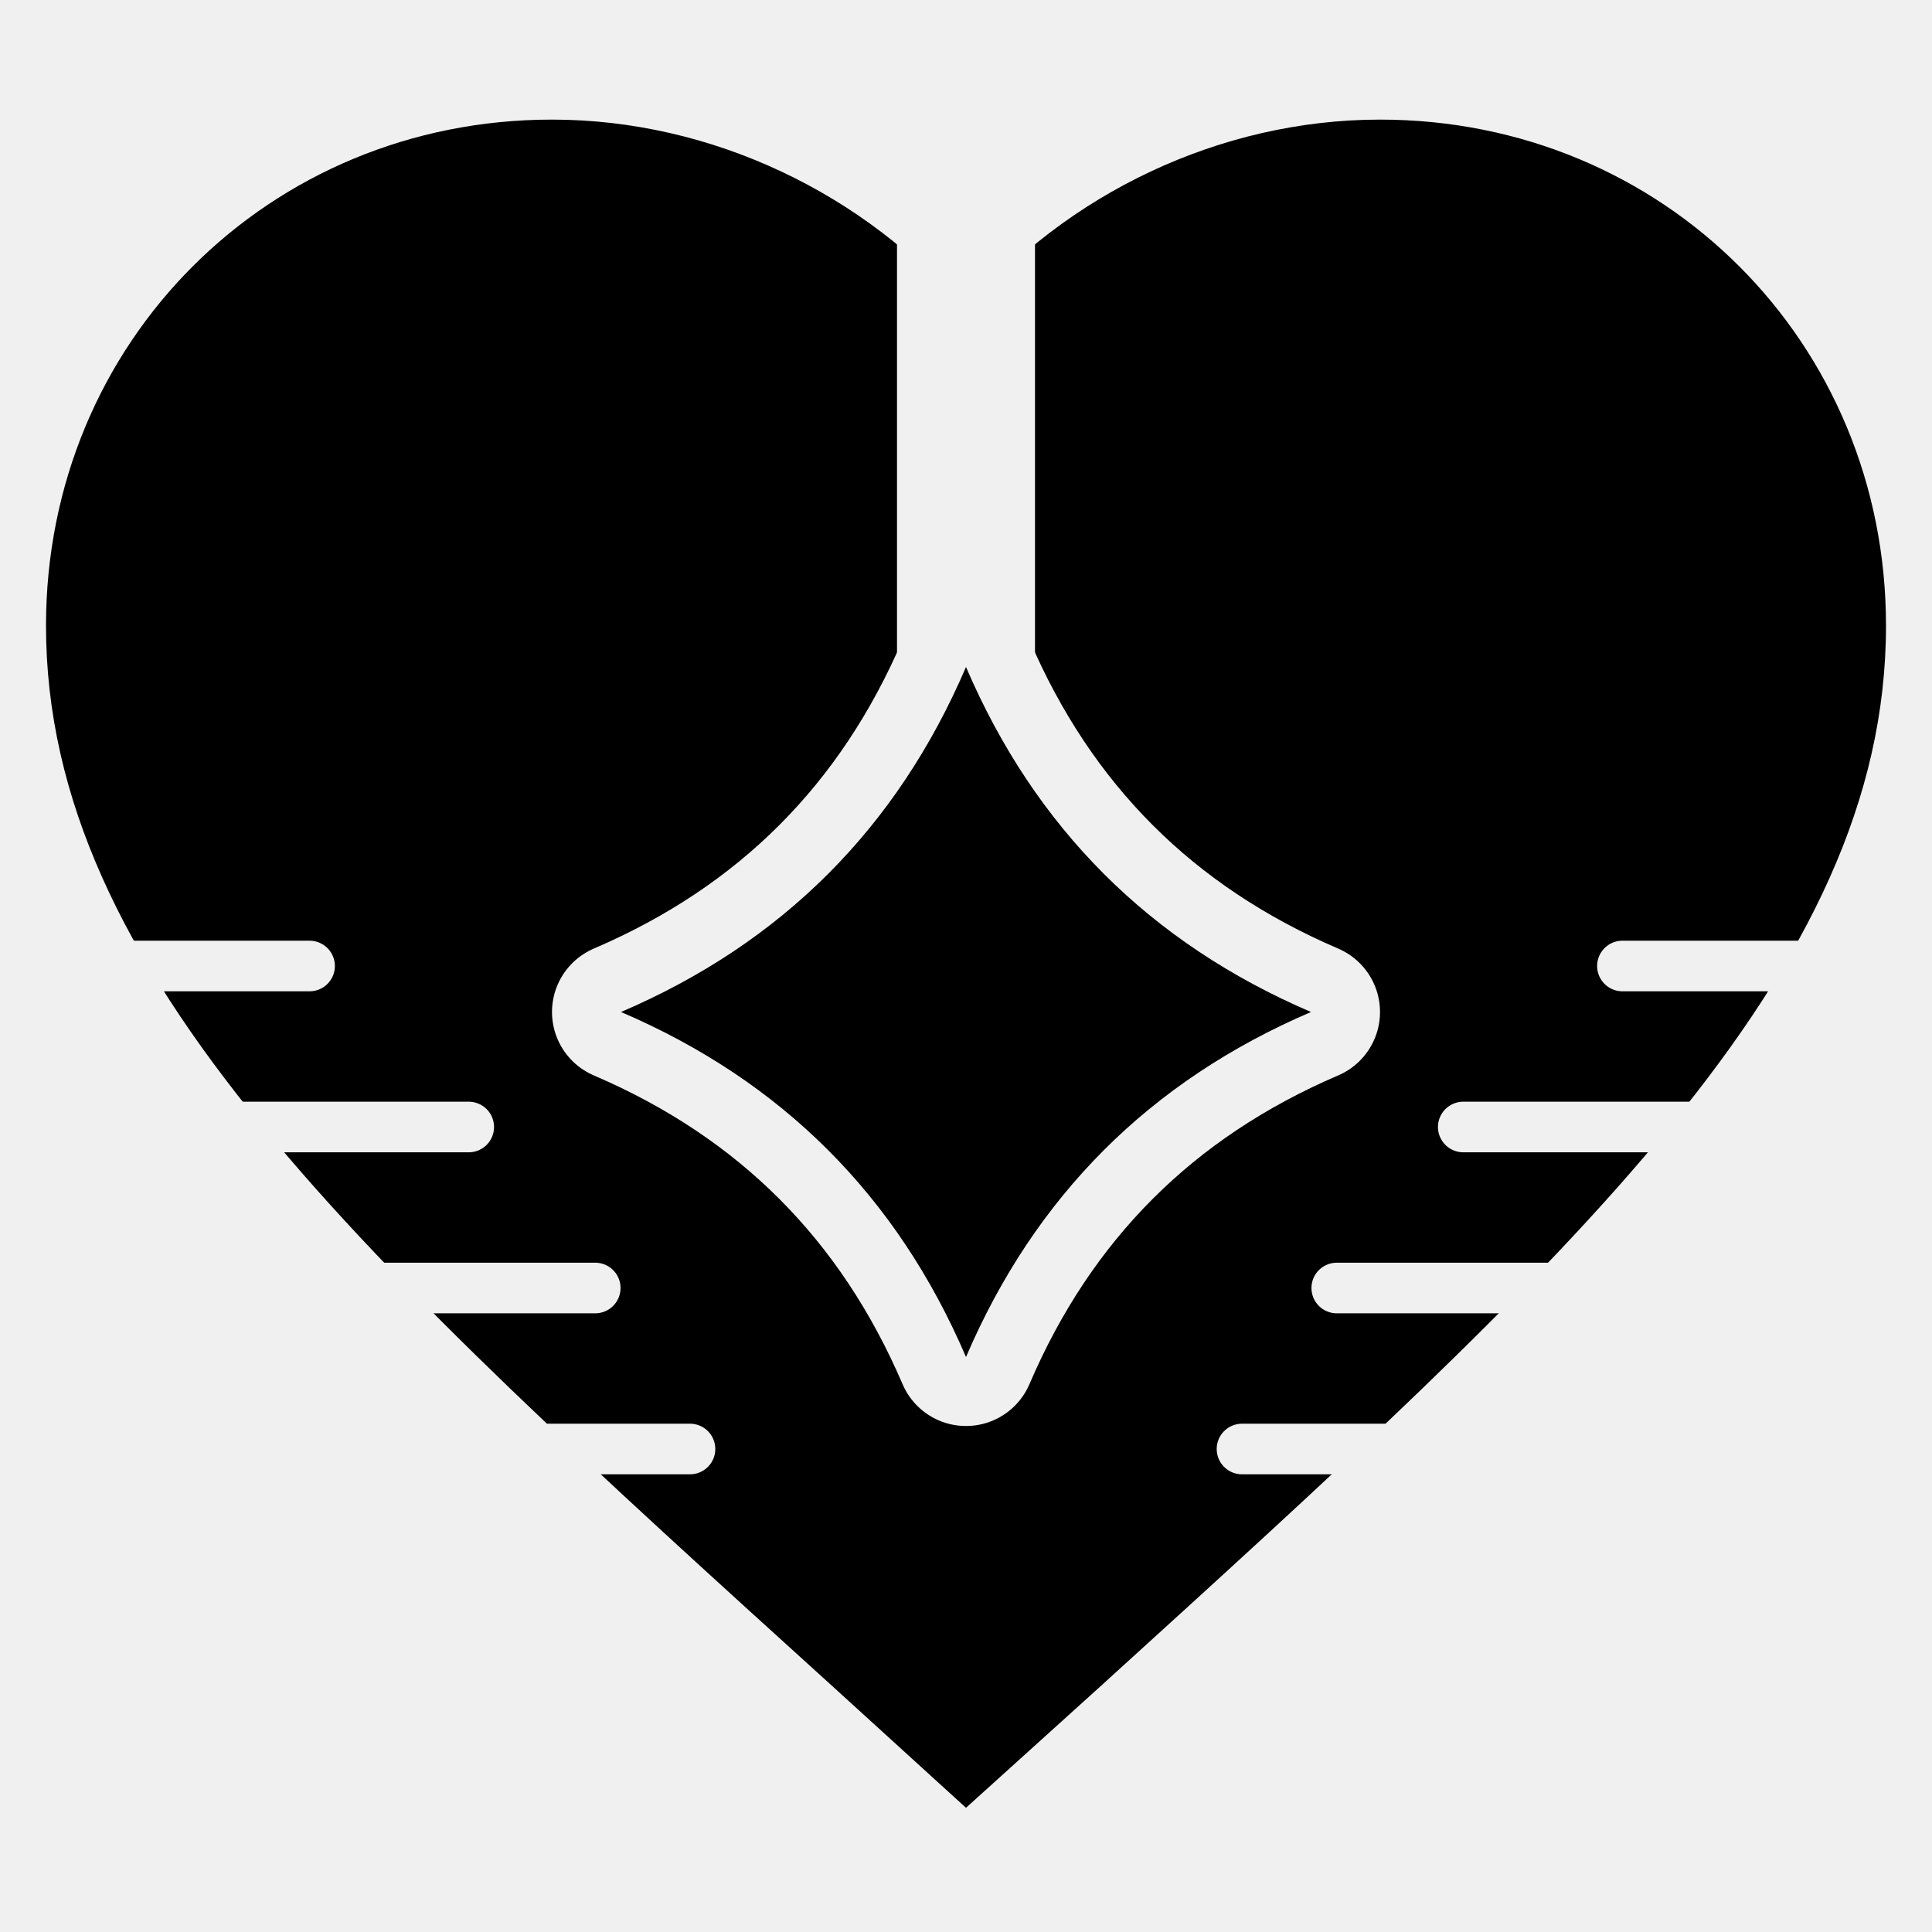
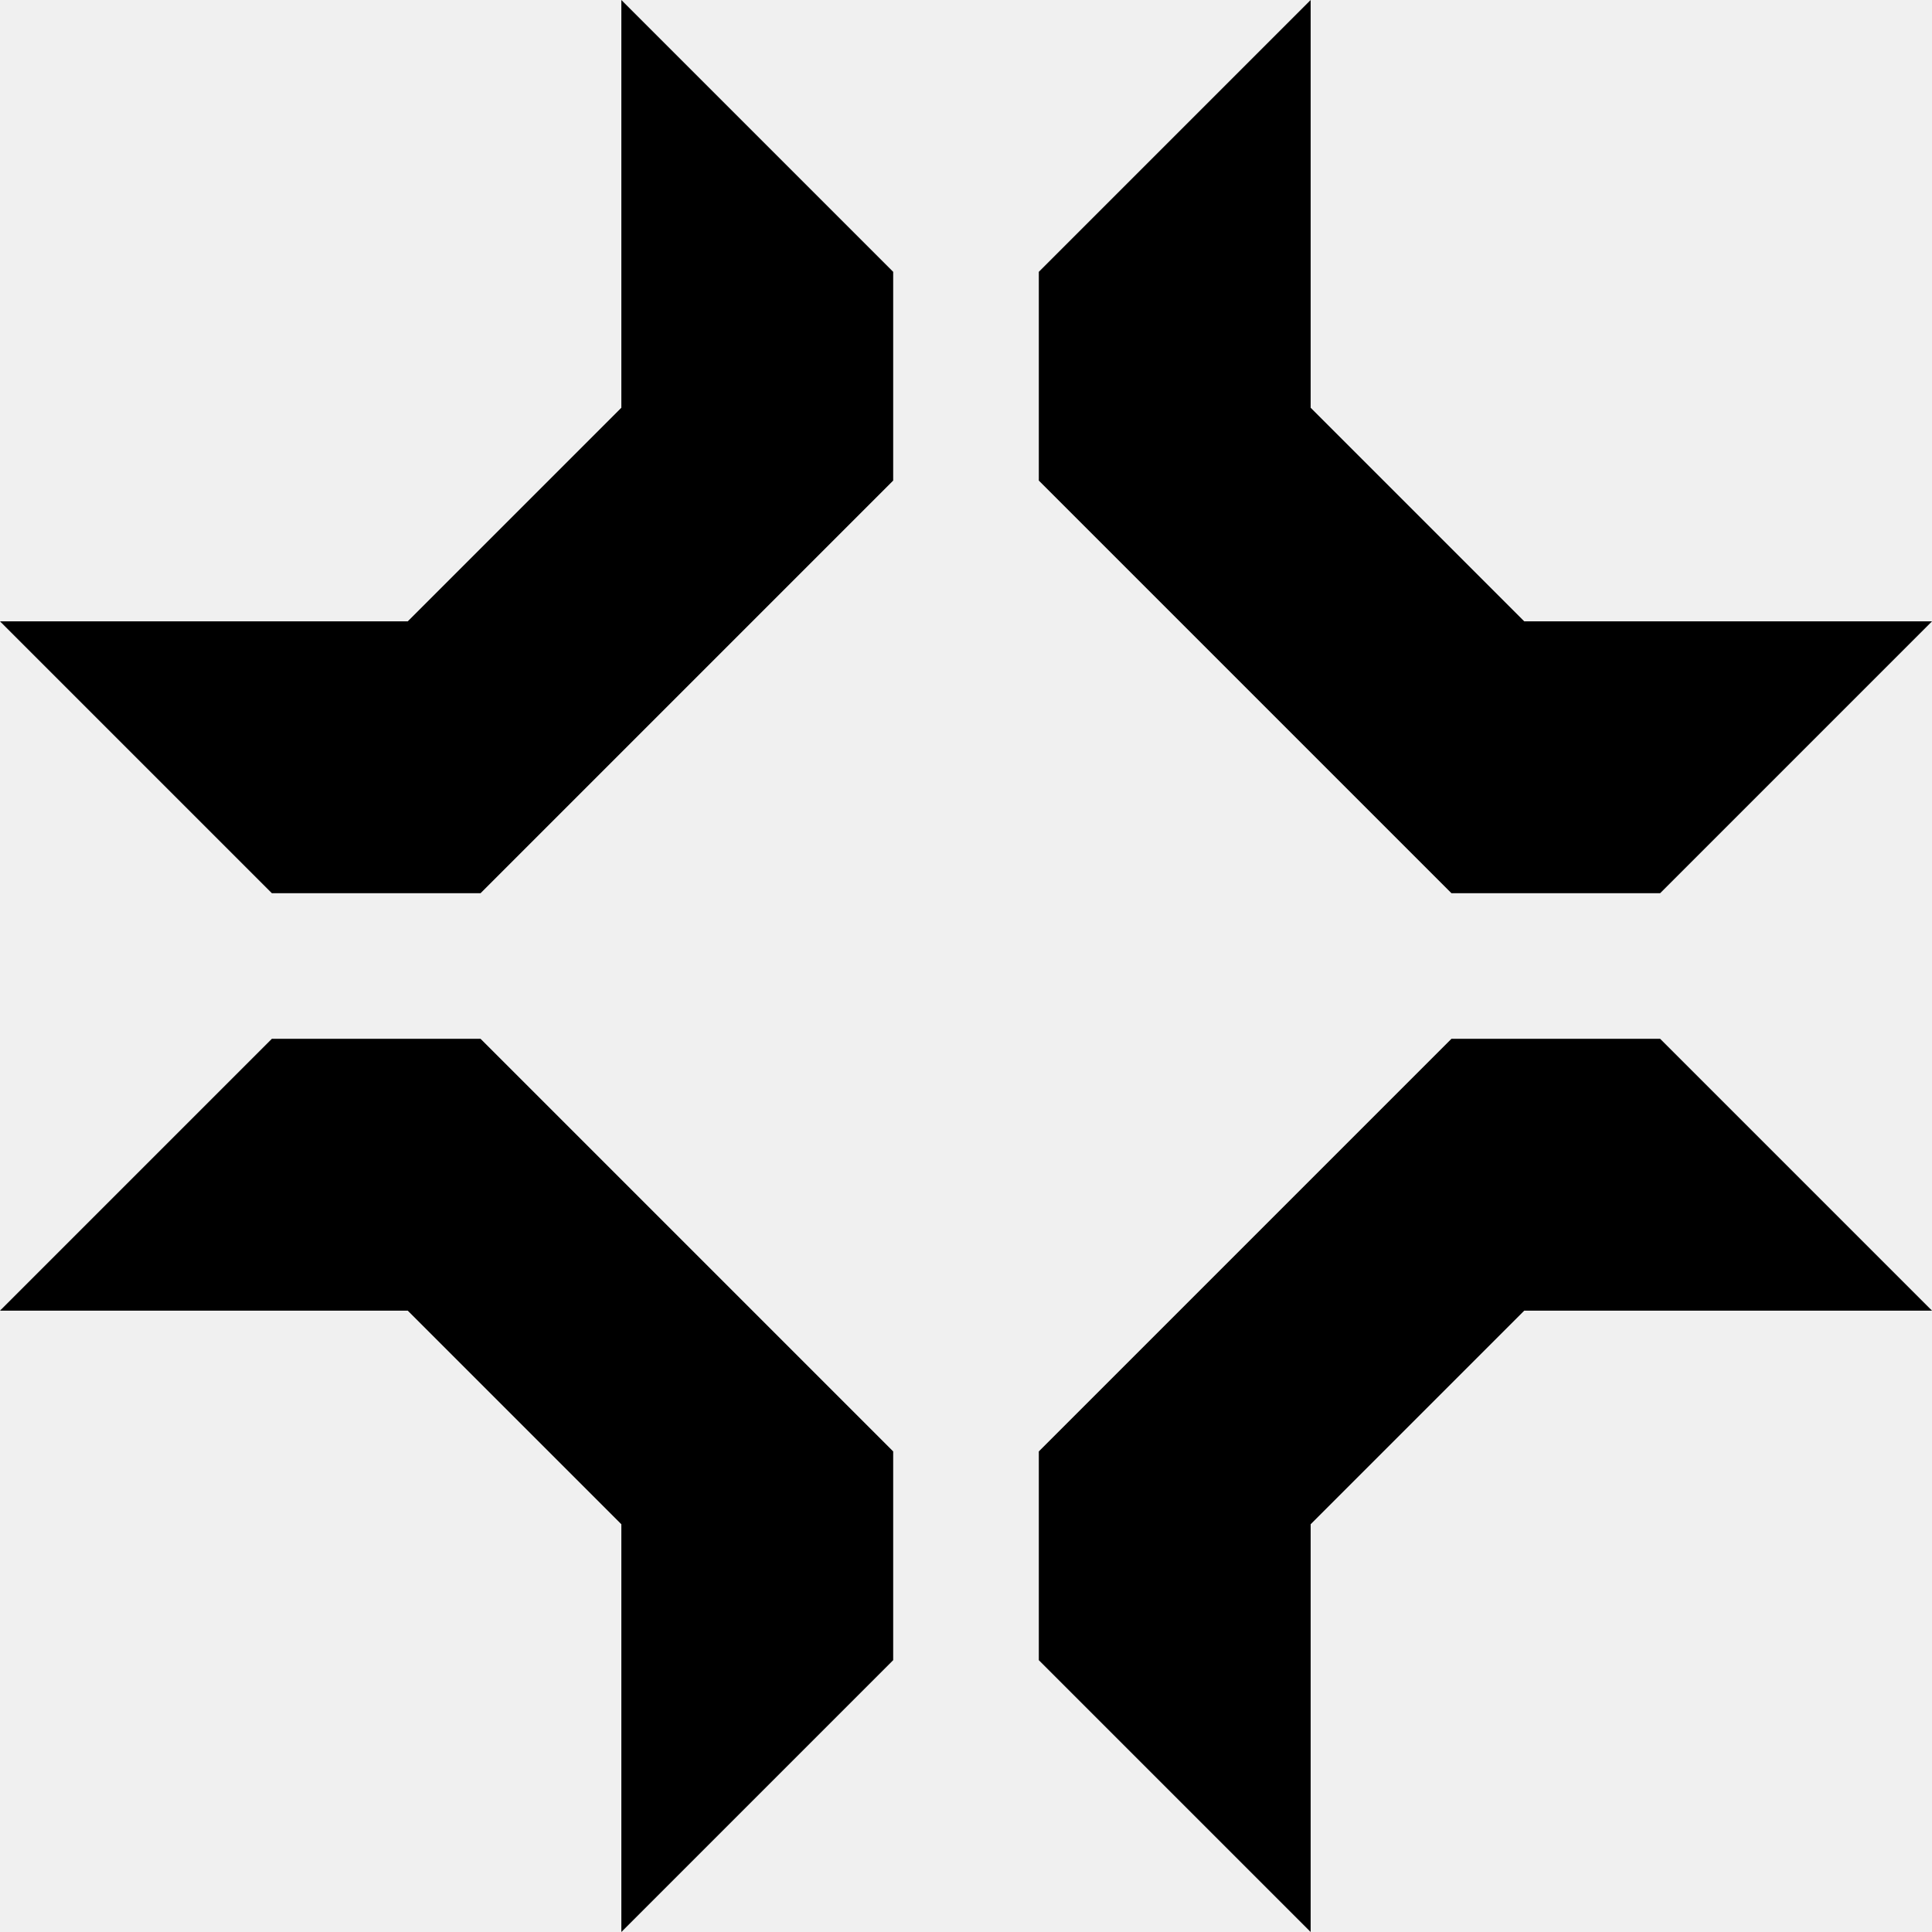
- <svg xmlns="http://www.w3.org/2000/svg" viewBox="8 8 84 84">
-   <defs>
-     <mask id="ntrM" maskUnits="userSpaceOnUse" x="-20" y="-20" width="140" height="140">
-       <rect x="-20" y="-20" width="140" height="140" fill="#fff" />
-       <rect x="47" y="-10" width="6" height="62" fill="#000" />
-       <line x1="-10" y1="50" x2="21.46" y2="50" stroke="#000" stroke-width="2.2" stroke-linecap="round" />
-       <line x1="110" y1="50" x2="78.54" y2="50" stroke="#000" stroke-width="2.2" stroke-linecap="round" />
-       <line x1="-10" y1="57" x2="28.38" y2="57" stroke="#000" stroke-width="2.2" stroke-linecap="round" />
-       <line x1="110" y1="57" x2="71.62" y2="57" stroke="#000" stroke-width="2.2" stroke-linecap="round" />
-       <line x1="-10" y1="64" x2="33.88" y2="64" stroke="#000" stroke-width="2.2" stroke-linecap="round" />
-       <line x1="110" y1="64" x2="66.12" y2="64" stroke="#000" stroke-width="2.2" stroke-linecap="round" />
-       <line x1="-10" y1="71" x2="38" y2="71" stroke="#000" stroke-width="2.2" stroke-linecap="round" />
-       <line x1="110" y1="71" x2="62" y2="71" stroke="#000" stroke-width="2.2" stroke-linecap="round" />
-       <path d="M50,37 Q54.5,47.5 65,52 Q54.5,56.5 50,67 Q45.5,56.5 35,52 Q45.5,47.5 50,37 Z" fill="#000" stroke="#000" stroke-width="6" stroke-linejoin="round" />
-     </mask>
-   </defs>
-   <g mask="url(#ntrM)">
-     <path fill="#000" transform="translate(2,1.2) scale(4)" d="M12 21.35l-1.45-1.32C5.4 15.36 2 12.28 2 8.5 2 5.42 4.42 3 7.5 3c1.74 0 3.41.81 4.5 2.09C13.09 3.81 14.76 3 16.5 3 19.58 3 22 5.42 22 8.5c0 3.78-3.4 6.86-8.55 11.54L12 21.35z" />
-   </g>
-   <path fill="#000" d="M50,37 Q54.5,47.5 65,52 Q54.5,56.5 50,67 Q45.5,56.5 35,52 Q45.5,47.5 50,37 Z" />
+ <svg xmlns="http://www.w3.org/2000/svg" viewBox="-398 -398 796 796">
+   <path fill="#000" d="M-142,-398 -142,-230 -230,-142 -398,-142 -286,-30 -200,-30 -30,-200 -30,-286ZM142,-398 142,-230 230,-142 398,-142 286,-30 200,-30 30,-200 30,-286ZM-142,398 -142,230 -230,142 -398,142 -286,30 -200,30 -30,200 -30,286ZM142,398 142,230 230,142 398,142 286,30 200,30 30,200 30,286Z" />
</svg>
